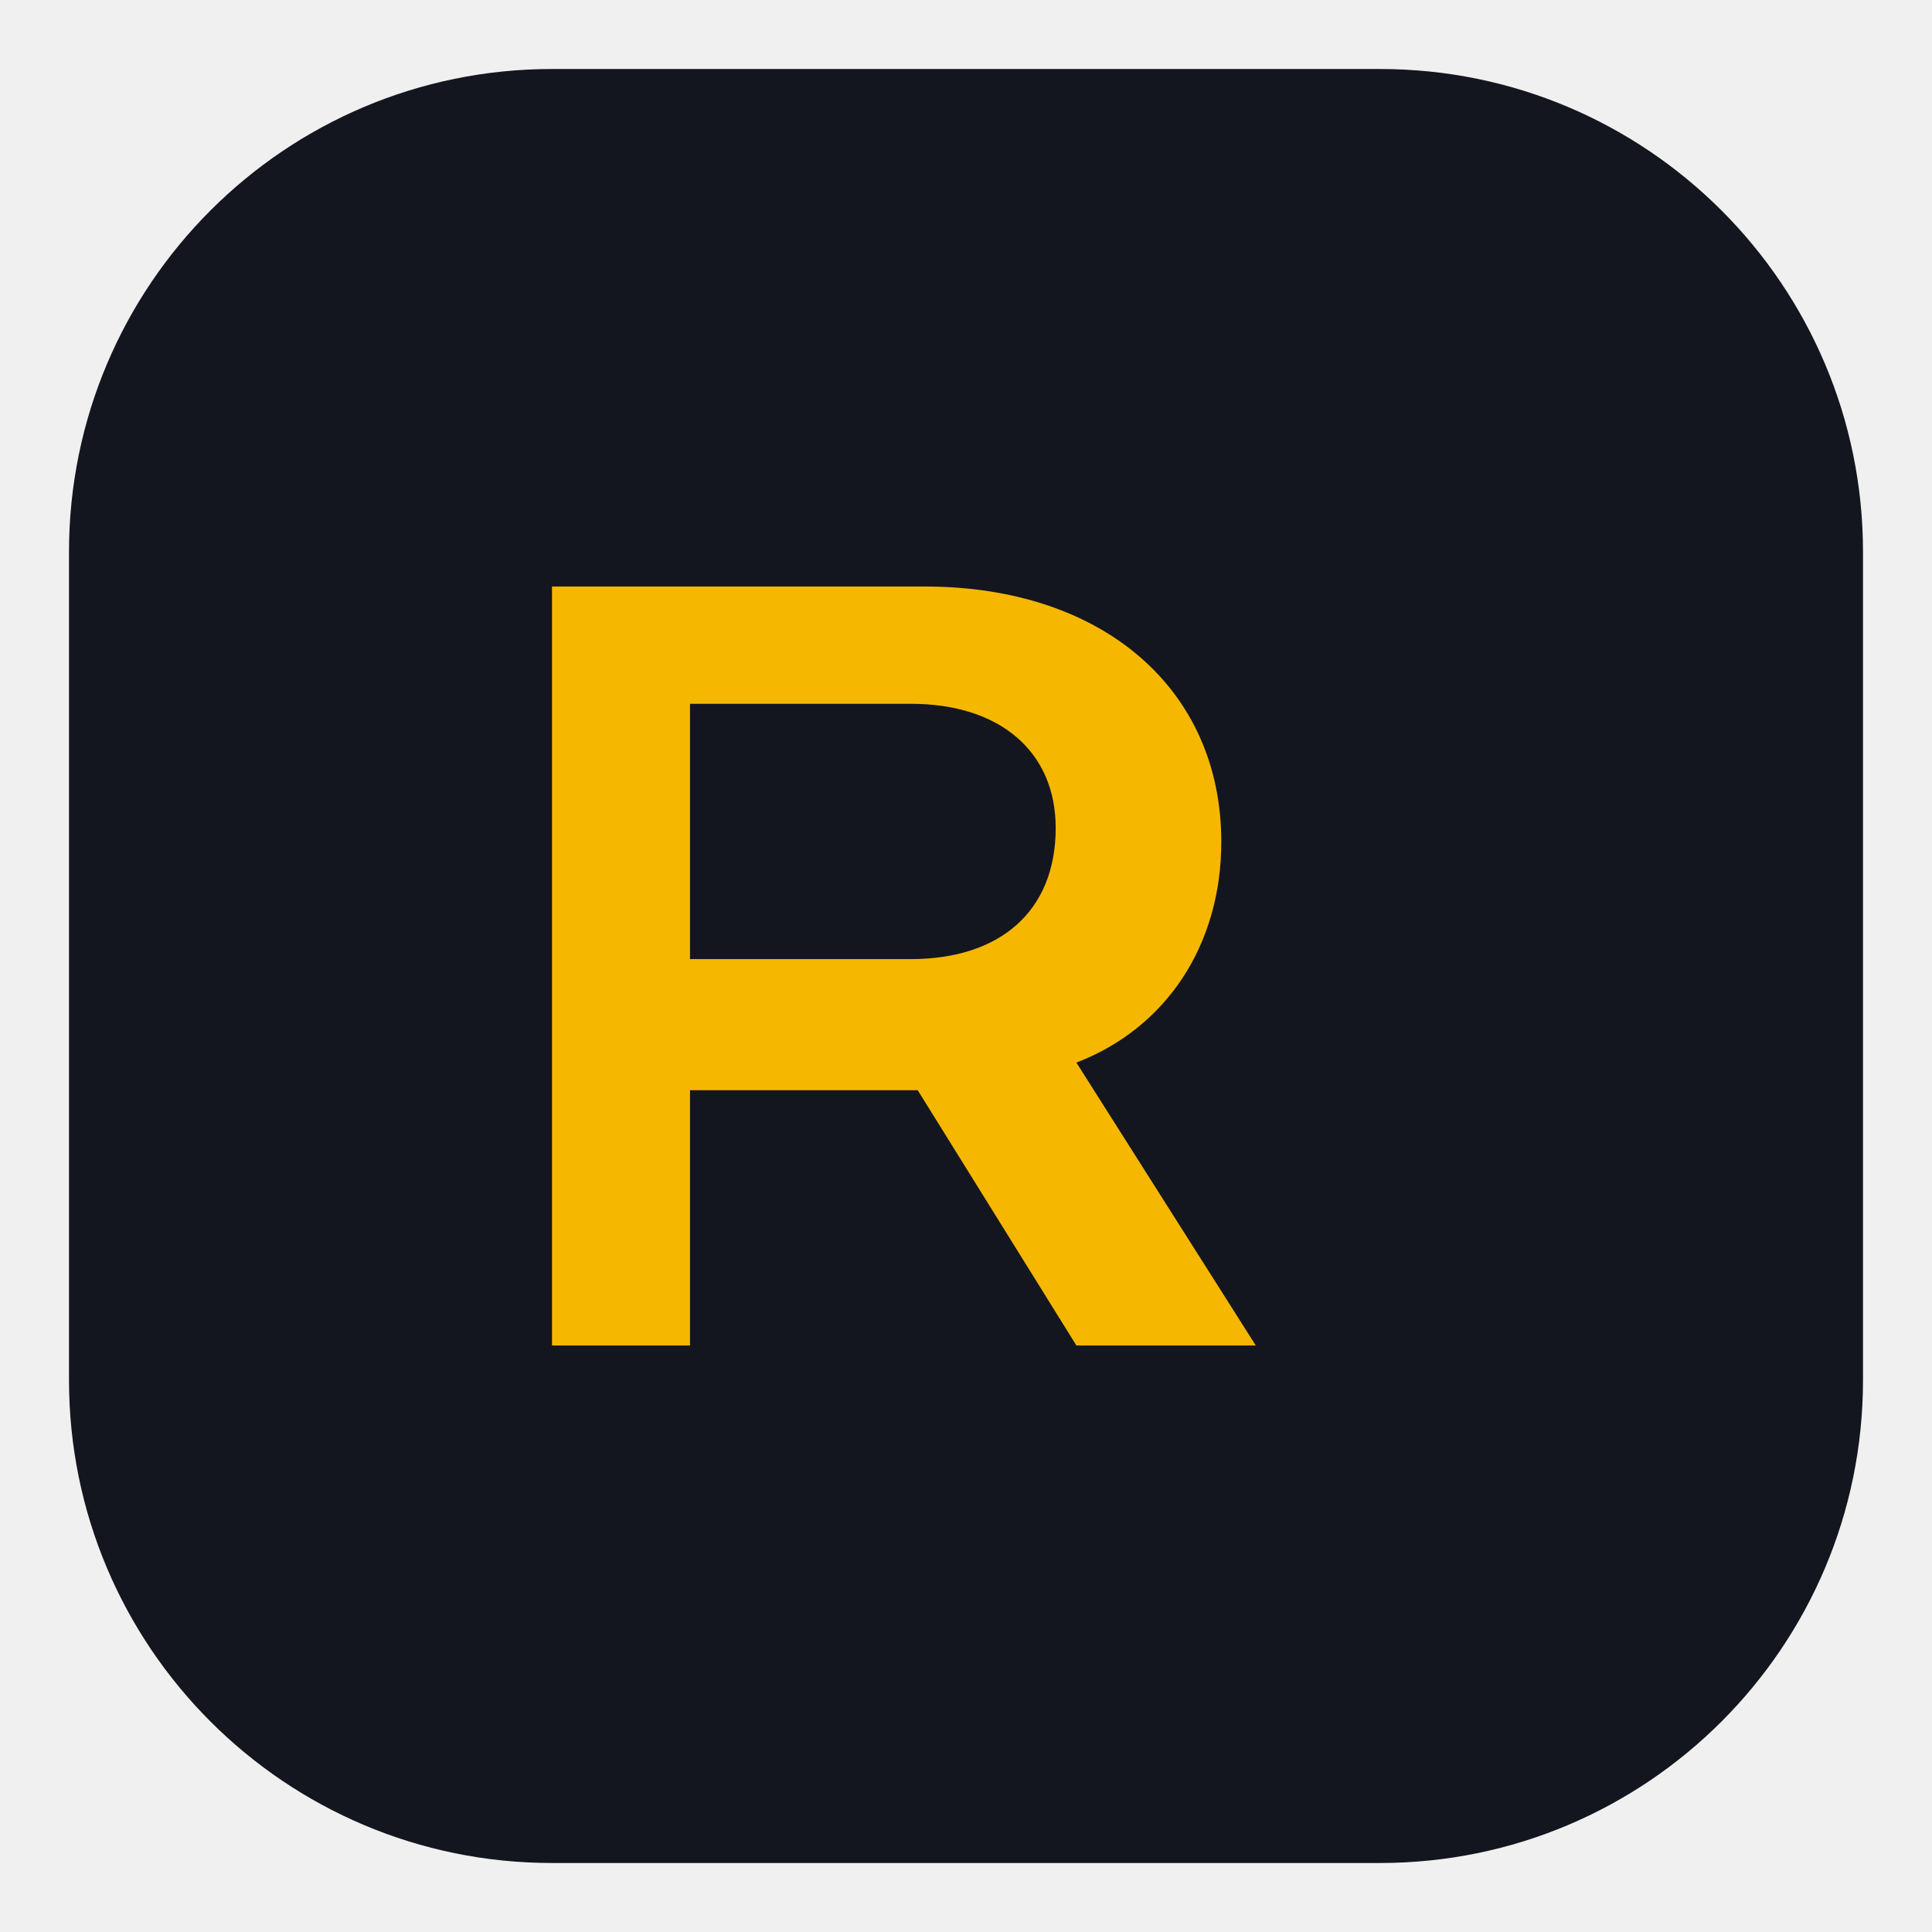
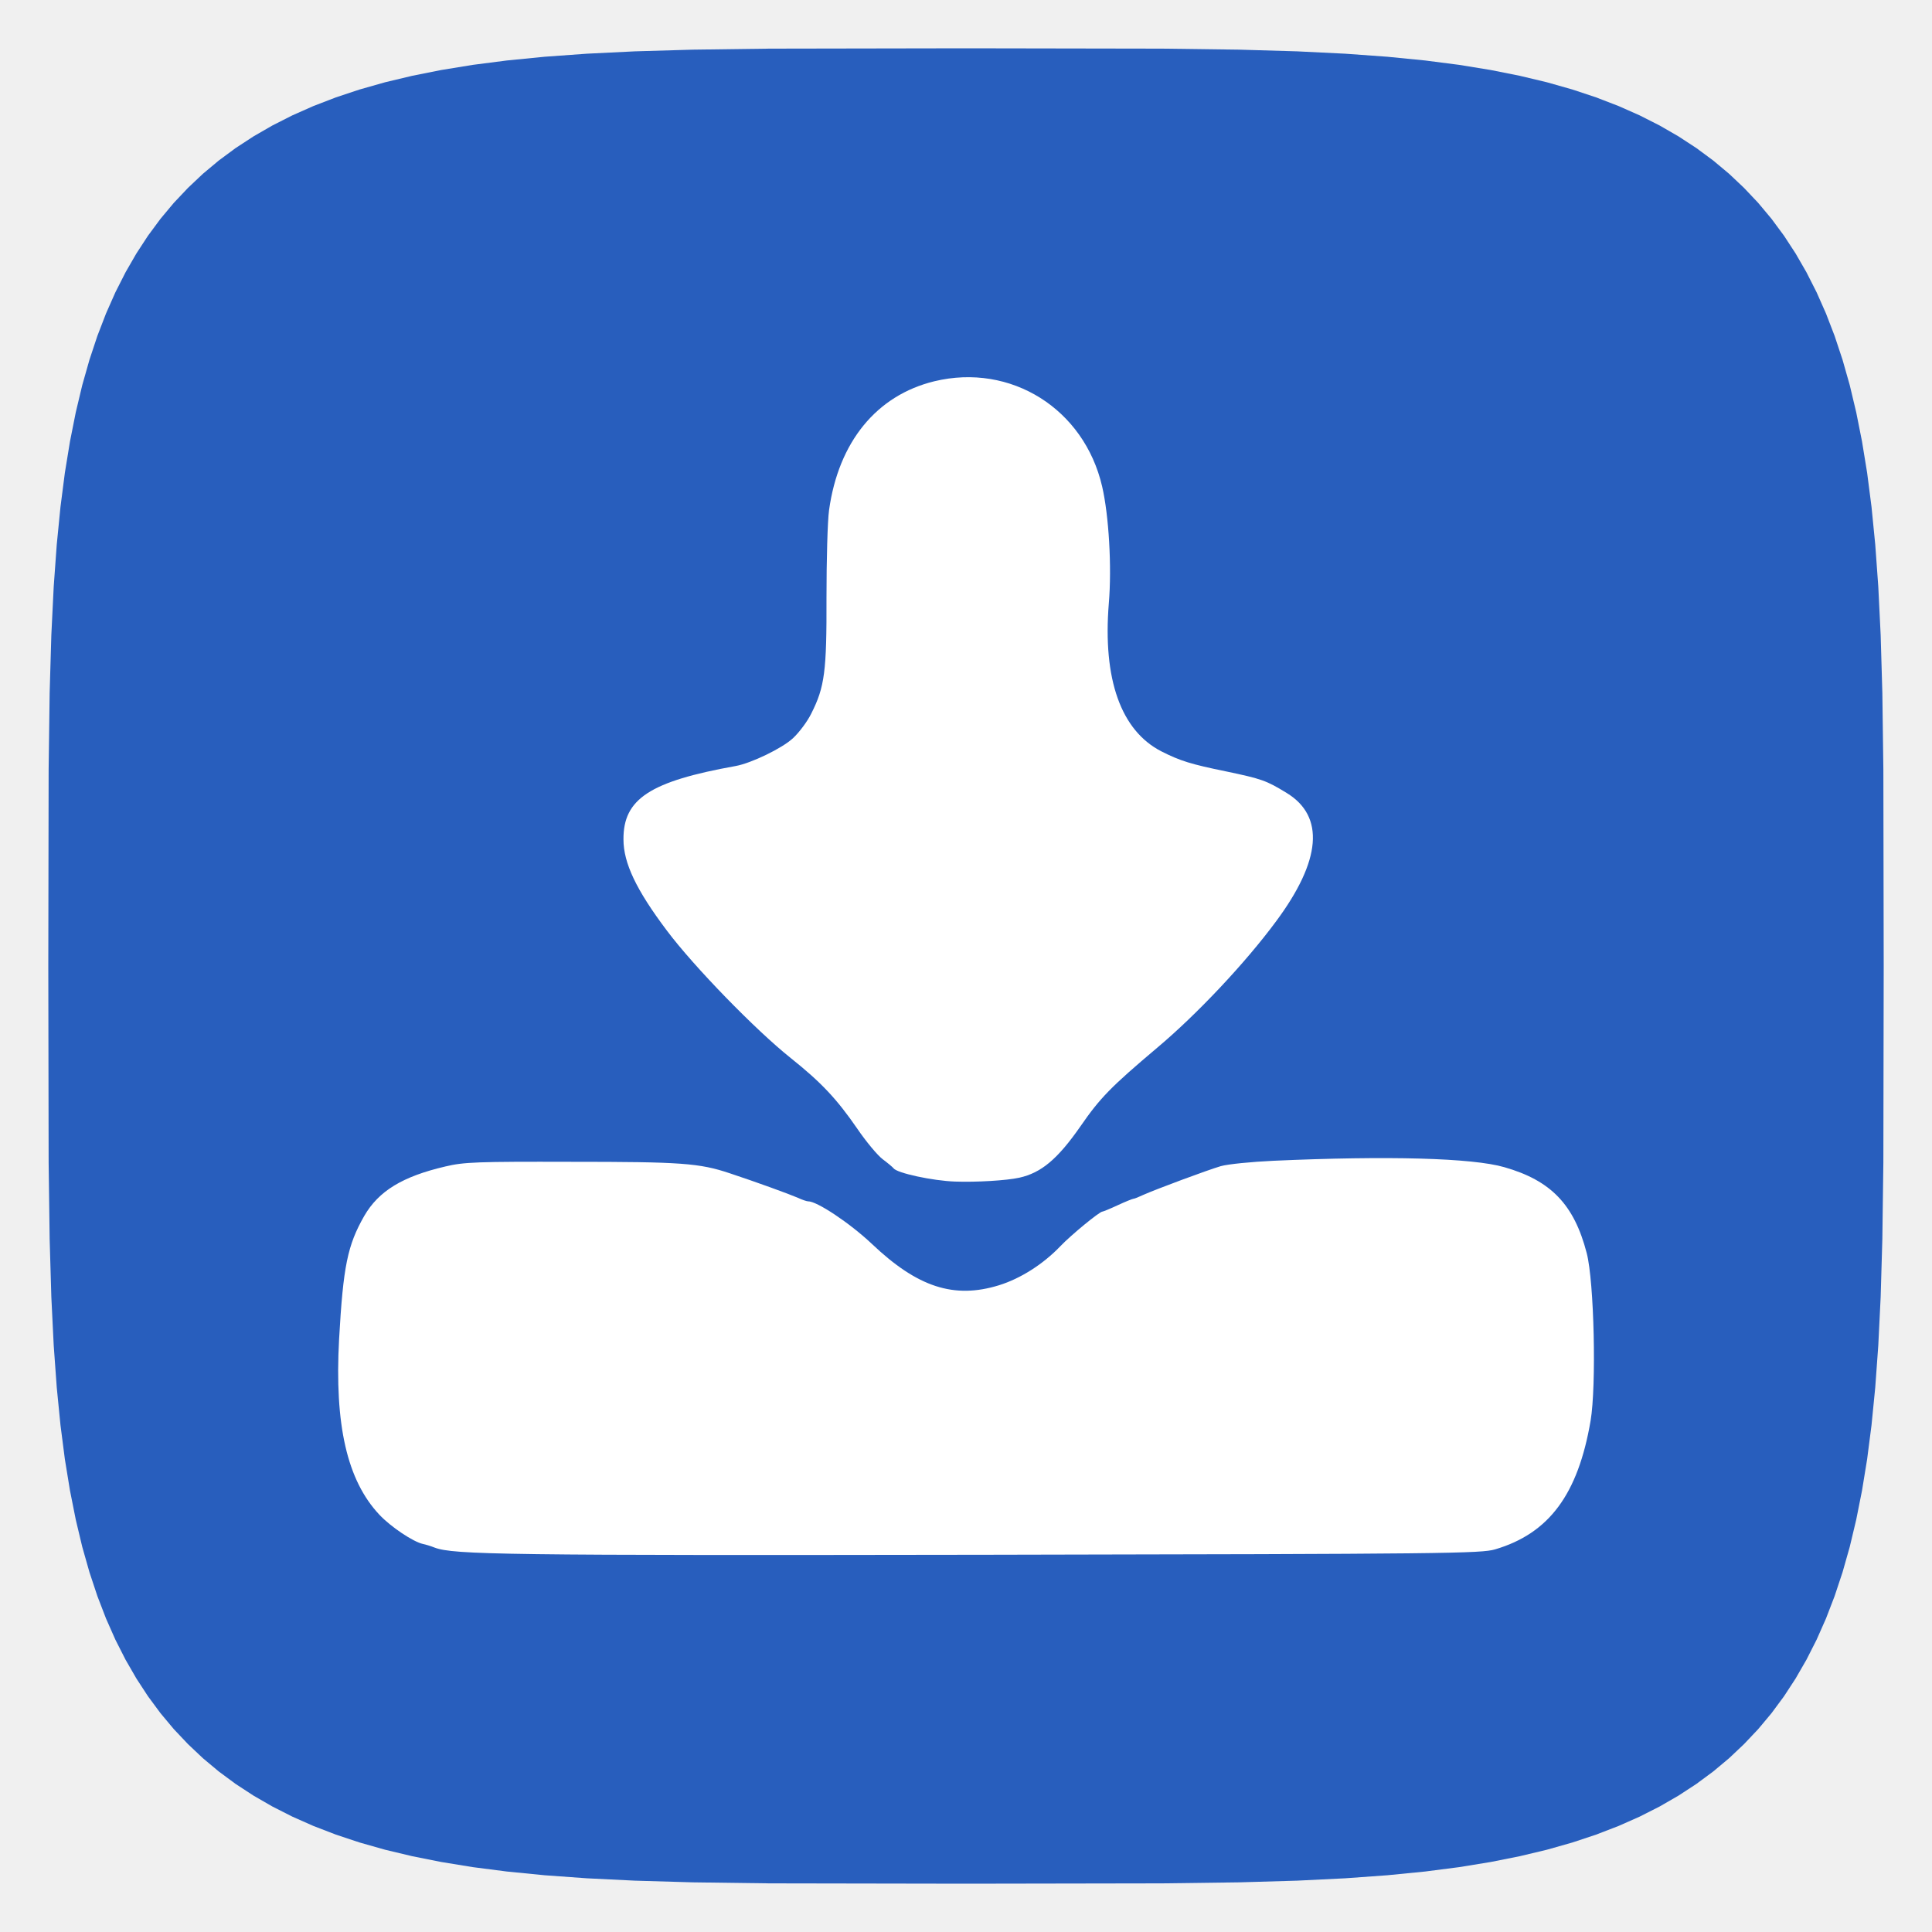
- <svg xmlns="http://www.w3.org/2000/svg" viewBox="0 0 28 28">
-   <rect x="1" y="1" width="26" height="26" rx="7" fill="#14161f" />
-   <path d="M8 19.5V8.5h5.4c2.6 0 4.3 1.5 4.3 3.7 0 1.5-.8 2.7-2.1 3.2l2.6 4.1h-2.6l-2.3-3.7H10v3.7H8Zm2-5.6h3.2c1.3 0 2.1-.7 2.1-1.9 0-1.1-.8-1.8-2.1-1.8H10v3.7Z" fill="#f5b700" />
+ <svg xmlns="http://www.w3.org/2000/svg" viewBox="0 0 400 400">
+   <path d="M 390.00 200.00 L 389.93 240.66 L 389.72 256.54 L 389.37 268.55 L 388.88 278.54 L 388.25 287.25 L 387.48 295.04 L 386.57 302.11 L 385.51 308.61 L 384.31 314.64 L 382.97 320.26 L 381.48 325.51 L 379.84 330.45 L 378.05 335.10 L 376.11 339.48 L 374.01 343.62 L 371.76 347.52 L 369.35 351.21 L 366.77 354.70 L 364.02 357.99 L 361.09 361.09 L 357.99 364.02 L 354.70 366.77 L 351.21 369.35 L 347.52 371.76 L 343.62 374.01 L 339.48 376.11 L 335.10 378.05 L 330.45 379.84 L 325.51 381.48 L 320.26 382.97 L 314.64 384.31 L 308.61 385.51 L 302.11 386.57 L 295.04 387.48 L 287.25 388.25 L 278.54 388.88 L 268.55 389.37 L 256.54 389.72 L 240.66 389.93 L 200.00 390.00 L 159.34 389.93 L 143.46 389.72 L 131.45 389.37 L 121.46 388.88 L 112.75 388.25 L 104.96 387.48 L 97.89 386.57 L 91.39 385.51 L 85.36 384.31 L 79.74 382.97 L 74.49 381.48 L 69.55 379.84 L 64.90 378.05 L 60.52 376.11 L 56.38 374.01 L 52.48 371.76 L 48.79 369.35 L 45.30 366.77 L 42.01 364.02 L 38.91 361.09 L 35.98 357.99 L 33.23 354.70 L 30.65 351.21 L 28.24 347.52 L 25.99 343.62 L 23.89 339.48 L 21.95 335.10 L 20.16 330.45 L 18.52 325.51 L 17.03 320.26 L 15.69 314.64 L 14.49 308.61 L 13.43 302.11 L 12.52 295.04 L 11.75 287.25 L 11.12 278.54 L 10.63 268.55 L 10.28 256.54 L 10.07 240.66 L 10.00 200.00 L 10.07 159.34 L 10.28 143.46 L 10.63 131.45 L 11.12 121.46 L 11.75 112.75 L 12.52 104.96 L 13.43 97.89 L 14.49 91.39 L 15.69 85.36 L 17.03 79.74 L 18.52 74.49 L 20.16 69.55 L 21.95 64.90 L 23.89 60.52 L 25.99 56.38 L 28.24 52.48 L 30.65 48.79 L 33.23 45.30 L 35.98 42.01 L 38.91 38.91 L 42.01 35.98 L 45.30 33.23 L 48.79 30.65 L 52.48 28.24 L 56.38 25.99 L 60.52 23.89 L 64.90 21.95 L 69.55 20.16 L 74.49 18.52 L 79.74 17.03 L 85.36 15.69 L 91.39 14.49 L 97.89 13.43 L 104.96 12.52 L 112.75 11.75 L 121.46 11.12 L 131.45 10.63 L 143.46 10.28 L 159.34 10.07 L 200.00 10.00 L 240.66 10.07 L 256.54 10.28 L 268.55 10.63 L 278.54 11.12 L 287.25 11.75 L 295.04 12.52 L 302.11 13.43 L 308.61 14.49 L 314.64 15.69 L 320.26 17.03 L 325.51 18.52 L 330.45 20.16 L 335.10 21.95 L 339.48 23.89 L 343.62 25.99 L 347.52 28.24 L 351.21 30.65 L 354.70 33.23 L 357.99 35.98 L 361.09 38.91 L 364.02 42.01 L 366.77 45.30 L 369.35 48.79 L 371.76 52.48 L 374.01 56.38 L 376.11 60.52 L 378.05 64.90 L 379.84 69.55 L 381.48 74.49 L 382.97 79.74 L 384.31 85.36 L 385.51 91.39 L 386.57 97.89 L 387.48 104.96 L 388.25 112.75 L 388.88 121.46 L 389.37 131.45 L 389.72 143.46 L 389.93 159.34 Z" fill="#285ebd" />
+   <g transform="translate(70.02,78.1) scale(0.5314)">
+     <g transform="translate(-154.6554,631.0807) scale(0.1,-0.1)" fill="#ffffff" stroke="none">
+       <path d="M3869 6295 c-225 -55 -373 -236 -410 -502 -6 -43 -10 -196 -10 -340 1 -288 -7 -349 -59 -452 -15 -31 -48 -75 -72 -97 -42 -39 -162 -97 -223 -108 -334 -60 -438 -128 -437 -286 0 -92 50 -197 169 -355 104 -139 346 -388 483 -497 119 -95 179 -159 259 -275 34 -50 79 -104 99 -119 20 -15 39 -31 42 -35 13 -19 153 -49 240 -52 82 -3 200 4 250 15 86 19 150 73 239 201 76 110 118 153 298 305 155 130 344 331 463 492 177 238 191 410 42 501 -80 49 -98 55 -236 84 -137 28 -179 41 -252 78 -158 81 -229 281 -205 577 12 142 0 343 -26 455 -70 303 -356 482 -654 410z" />
+       <path d="M5190 3258 c-85 -4 -177 -13 -205 -21 -54 -16 -250 -89 -302 -112 -17 -8 -34 -15 -38 -15 -3 0 -31 -11 -61 -25 -30 -14 -57 -25 -60 -25 -11 0 -121 -90 -164 -135 -67 -70 -155 -126 -239 -152 -175 -54 -317 -8 -495 161 -87 82 -215 167 -249 166 -5 0 -23 6 -40 14 -35 15 -164 62 -264 95 -119 40 -190 45 -618 45 -366 1 -419 -1 -490 -18 -168 -39 -261 -96 -317 -193 -65 -114 -82 -195 -98 -481 -18 -333 31 -549 157 -683 44 -47 132 -106 170 -114 10 -2 30 -8 45 -14 74 -28 270 -31 2153 -28 1798 3 1924 5 1979 21 210 62 323 214 372 501 23 136 14 541 -15 653 -49 189 -139 283 -321 335 -124 36 -452 45 -900 25z" />
+     </g>
+   </g>
</svg>
